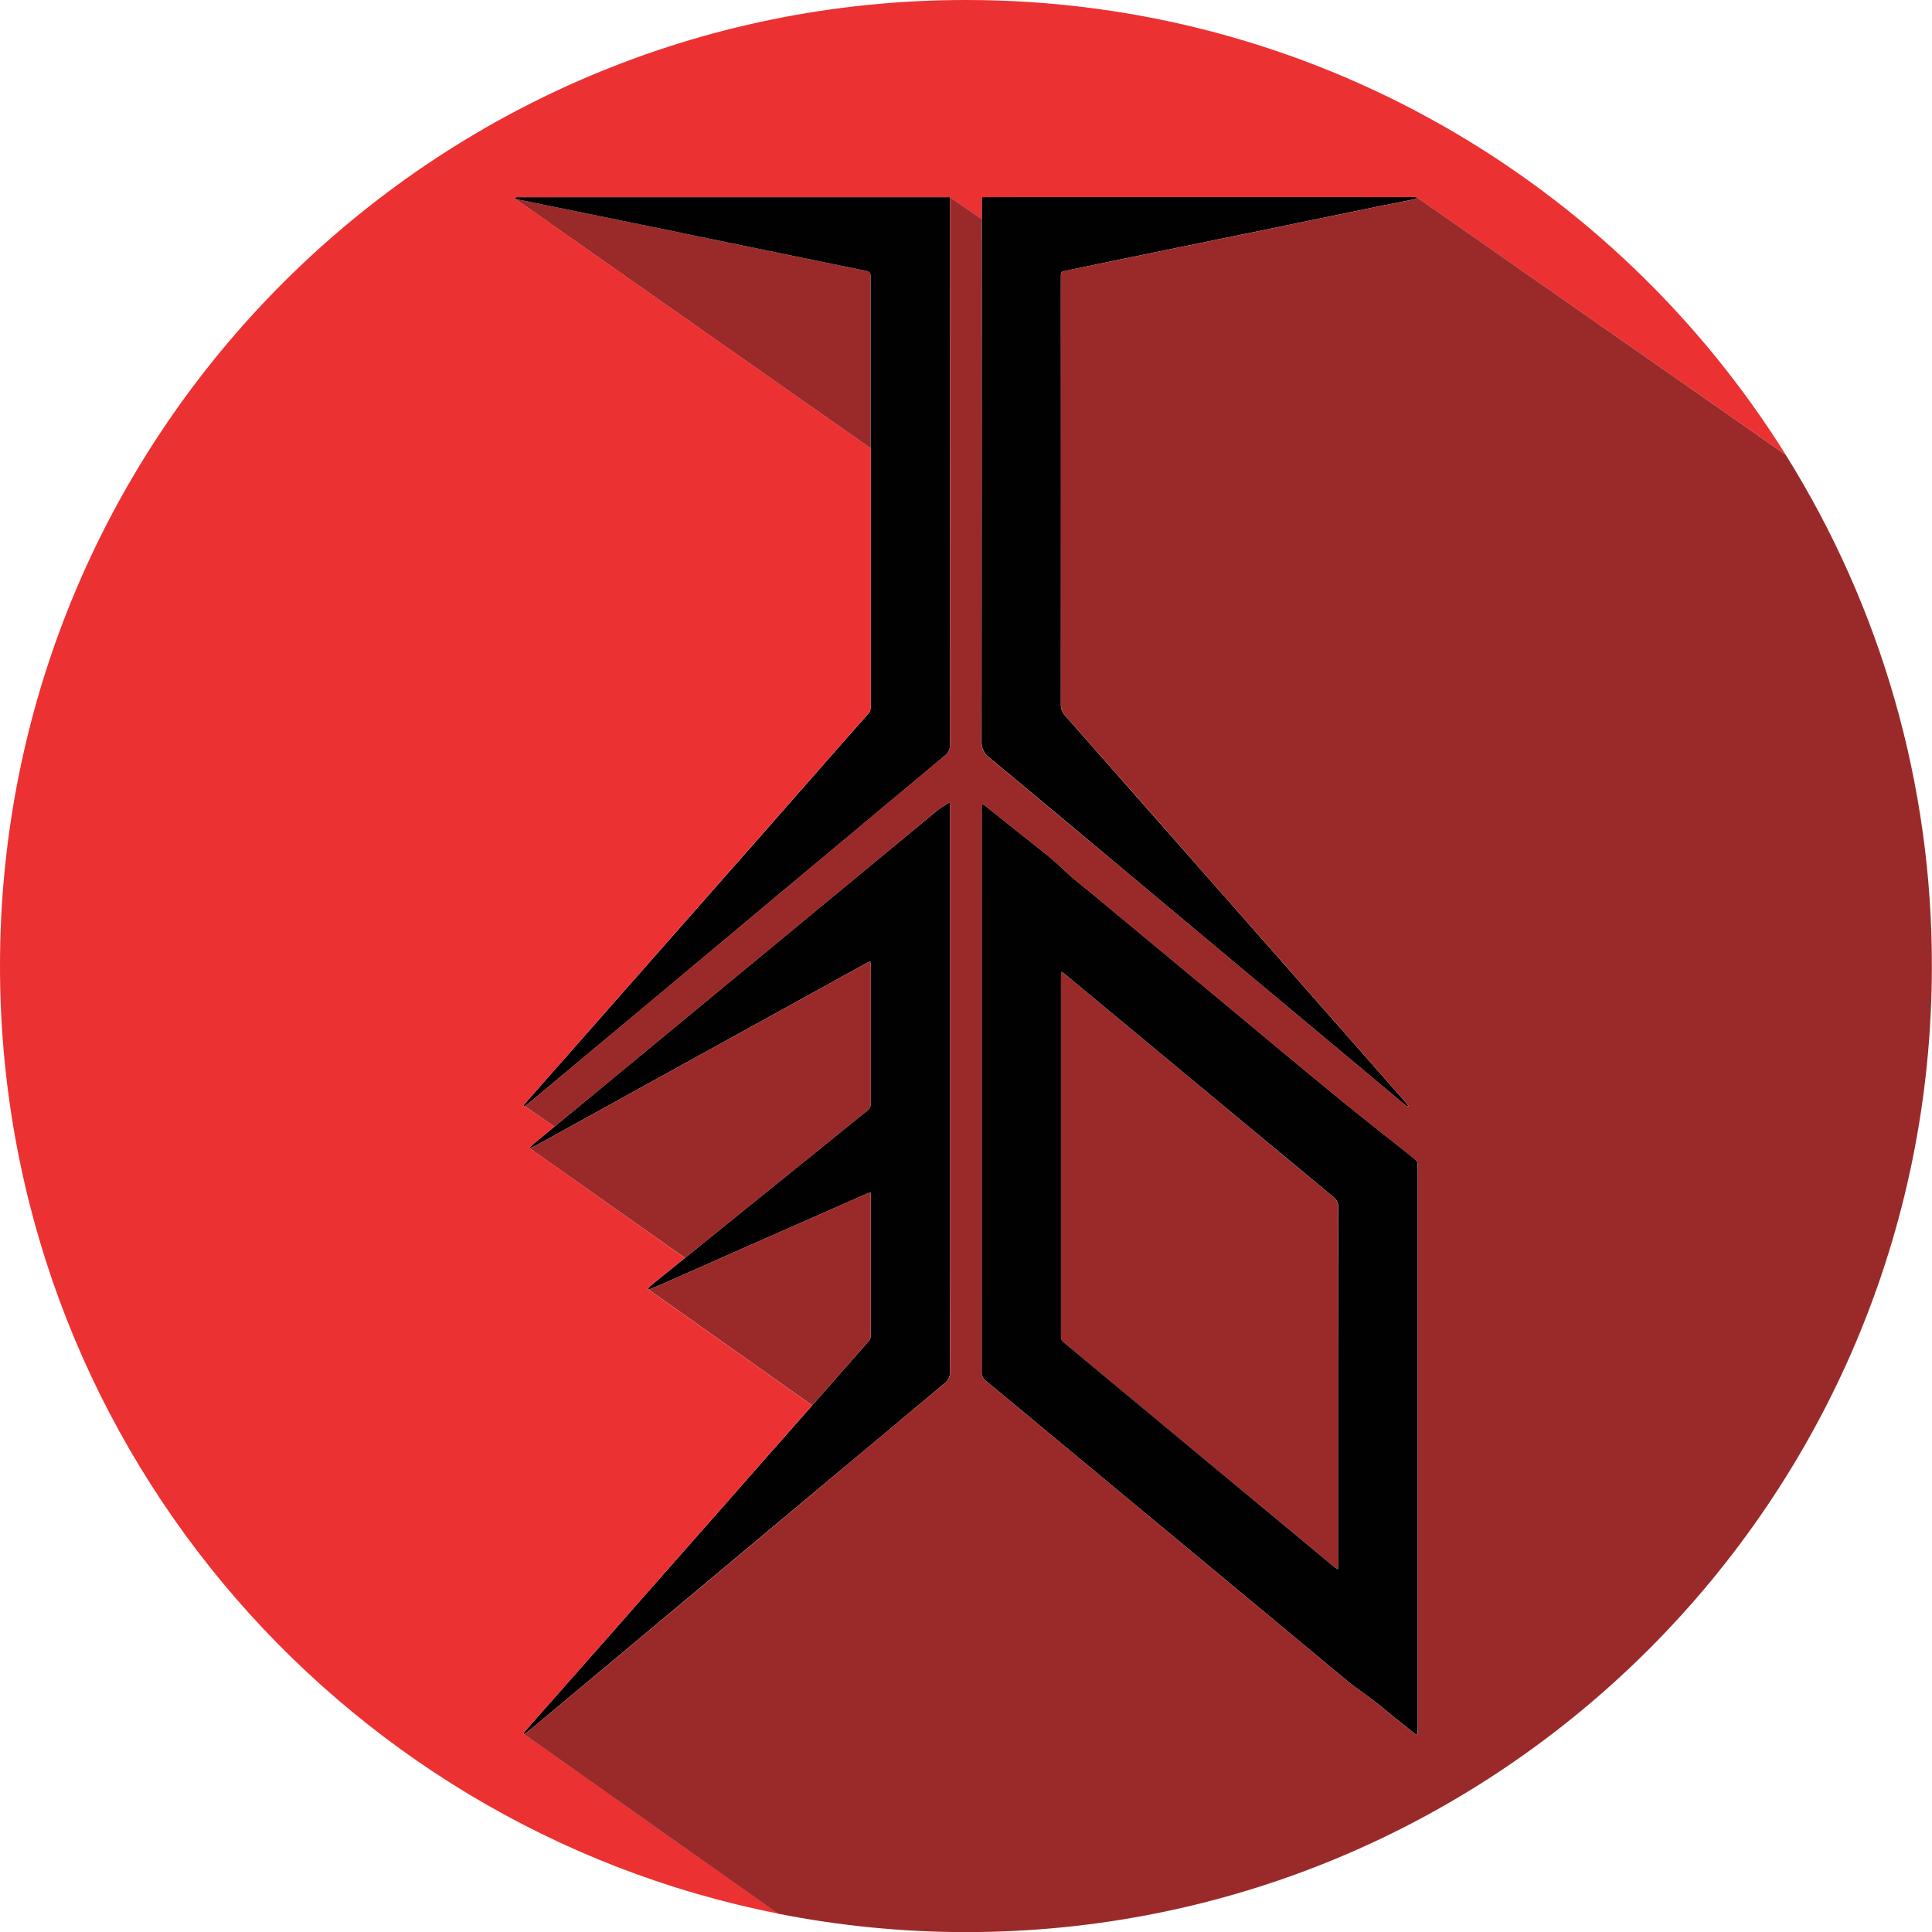
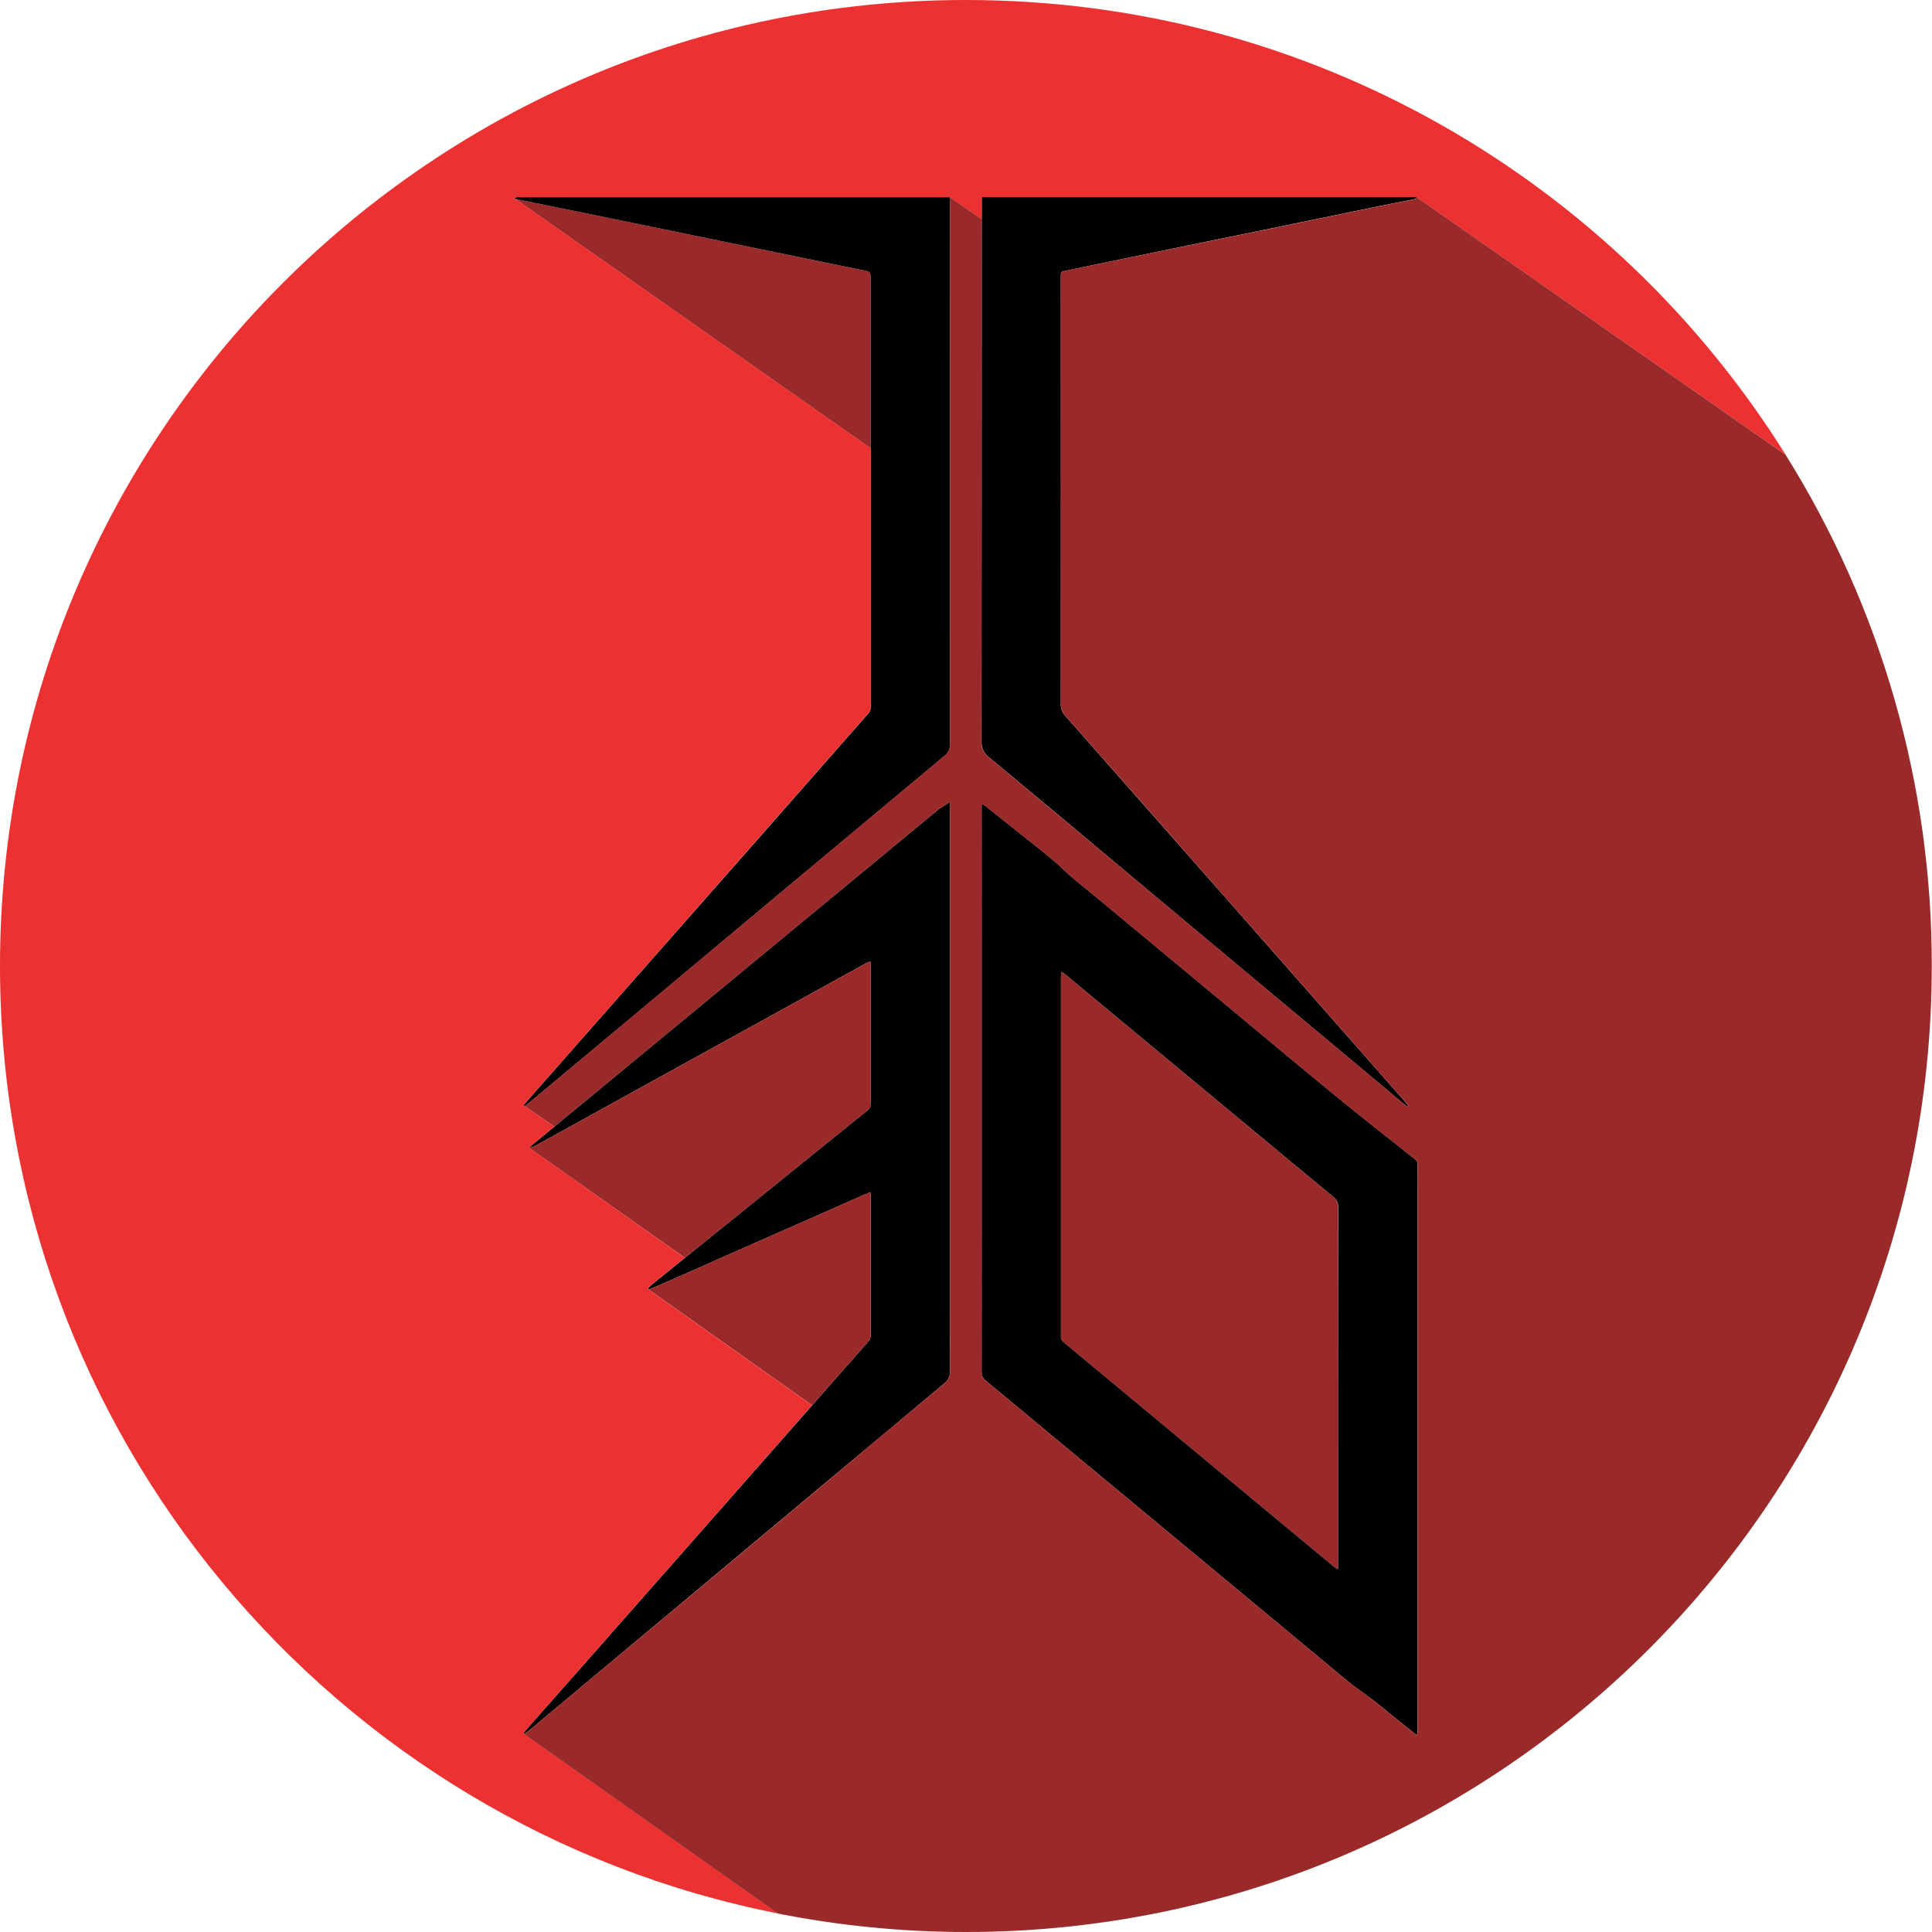
- <svg xmlns="http://www.w3.org/2000/svg" viewBox="0 0 732.56 732.61">
+ <svg xmlns="http://www.w3.org/2000/svg" id="Layer_1" data-name="Layer 1" viewBox="0 0 732.56 732.65">
  <defs>
    <style>.cls-1{fill:#9a2a29;}.cls-2{fill:#010101;}.cls-3{fill:none;}.cls-4{fill:#ec3132;}</style>
  </defs>
  <g id="Layer_2" data-name="Layer 2">
-     <g id="Layer_1-2" data-name="Layer 1">
+     <g id="Layer_1-2" data-name="Layer 1-2">
      <path class="cls-1" d="M505.58,453.85c-10.85-8.92-21.64-17.93-32.45-26.91l-69.46-57.66a11.68,11.68,0,0,0-1.26-.8c0,1-.12,1.76-.12,2.52V507.06a2.12,2.12,0,0,0,.9,1.85c1.41,1.13,2.77,2.31,4.16,3.46l55,45.69,43.7,36.22c.41.29.84.56,1.28.81,0-1,.1-1.65.1-2.33V458A4.77,4.77,0,0,0,505.58,453.85Z" />
-       <path class="cls-1" d="M327.16,102.45c-5.42-1.06-10.83-2.21-16.24-3.32l-13.23-2.71-16.05-3.31-16.76-3.43L252,87l-16-3.29L219.2,80.28l-12.92-2.62-10.41-2.12a7,7,0,0,1-1-.47L330.13,170V106.07C330.19,103,330.17,103,327.16,102.45Z" />
-       <path class="cls-2" d="M536.46,439.48c-10.07-8-20.19-15.91-30.13-24.05-13.71-11.22-27.28-22.62-40.91-33.94l-51.3-42.59c-3.42-2.84-7-5.5-10.21-8.58-2.42-2.33-4.92-4.53-7.53-6.62l-.14-.12-23-18.3a4,4,0,0,0-1-.35V520.12a4.06,4.06,0,0,0,1.62,3.52c7.76,6.37,15.45,12.8,23.17,19.21l41.6,34.53,47.14,39.14,24.81,20.62c2.39,2,4.9,3.8,7.44,5.61,3.82,2.7,7.37,5.78,11,8.7l8,6.37.45-.1c0-.75.12-1.5.12-2.25V441.89A2.68,2.68,0,0,0,536.46,439.48Zm-29,153.31c0,.68-.06,1.37-.1,2.33-.44-.25-.87-.52-1.28-.81l-43.7-36.25-55-45.69c-1.39-1.15-2.75-2.33-4.16-3.46a2.12,2.12,0,0,1-.9-1.85V371c0-.76.07-1.51.12-2.52a11.68,11.68,0,0,1,1.26.8l69.46,57.66q16.21,13.5,32.45,26.91A4.76,4.76,0,0,1,507.5,458q-.11,67.41-.07,134.81Z" />
+       <path class="cls-1" d="M327.16,102.45c-5.42-1.06-10.83-2.21-16.24-3.32l-13.23-2.71-16.05-3.31-16.76-3.43L252,87l-16-3.29-16.8-3.43-12.92-2.62-10.41-2.12a7,7,0,0,1-1-.47L330.13,170V106.07C330.19,103,330.17,103,327.16,102.45Z" />
+       <path class="cls-2" d="M536.46,439.48c-10.07-8-20.19-15.91-30.13-24.05-13.71-11.22-27.28-22.62-40.91-33.94l-51.3-42.59c-3.42-2.84-7-5.5-10.21-8.58-2.42-2.33-4.92-4.53-7.53-6.62l-.14-.12-23-18.3a4,4,0,0,0-1-.35V520.12a4.06,4.06,0,0,0,1.62,3.52c7.76,6.37,15.45,12.8,23.17,19.21l41.6,34.53,47.14,39.14,24.81,20.62c2.39,2,4.9,3.8,7.44,5.61,3.82,2.7,7.37,5.78,11,8.7l8,6.37.45-.1c0-.75.12-1.5.12-2.25V441.89A2.67,2.67,0,0,0,536.46,439.48Zm-29,153.31c0,.68-.06,1.37-.1,2.33-.44-.25-.87-.52-1.28-.81l-43.7-36.25-55-45.69c-1.39-1.15-2.75-2.33-4.16-3.46a2.12,2.12,0,0,1-.9-1.85V371c0-.76.07-1.51.12-2.52a11.68,11.68,0,0,1,1.26.8l69.46,57.66q16.21,13.5,32.45,26.91A4.77,4.77,0,0,1,507.5,458q-.11,67.41-.07,134.81Z" />
      <path class="cls-2" d="M198.72,657.71h.07l-.34-.24Z" />
-       <path class="cls-2" d="M204.52,653l61.68-51.53,44.08-36.88q23.93-20,47.87-40a5.39,5.39,0,0,0,2.12-4.63c-.08-12.44,0-24.87,0-37.31V306.94c0-.7.05-.3.05-2.86-.77.47-3.73,2.27-4.49,2.9q-24.56,20.29-49.09,40.55L260.89,385.4l-41.27,34.08q-8.76,7.22-17.51,14.45a19,19,0,0,0-1.46,1.37,7.16,7.16,0,0,0,2.62-.94l48.24-26.64q38.63-21.33,77.27-42.63a11.48,11.48,0,0,1,1.27-.49c.06.72.13,1.24.13,1.77v52.08a3.17,3.17,0,0,1-1.35,2.74c-2.79,2.19-5.52,4.44-8.28,6.67L275.83,464,247,487.28a16,16,0,0,0-1.29,1.31l.29.42c4.72-1.82,9.27-4,13.91-6s9.33-4.13,14-6.2l14-6.19,14-6.16,14-6.17c4.64-2,9.23-4.19,14.15-6.19.07.85.16,1.37.16,1.89v52.27a3.46,3.46,0,0,1-.92,2.43q-13.11,14.87-26.19,29.76L265.7,580.93l-40.38,45.83-25.62,29c-.45.51-.84,1.07-1.25,1.61l.34.24c.4-.27.81-.52,1.18-.82C201.5,655.57,203,654.28,204.52,653Z" />
-       <path class="cls-2" d="M194.93,75.07a7,7,0,0,0,1,.47l10.35,2.12,12.92,2.62L236,83.72,252,87l12.87,2.67,16.76,3.43,16.05,3.31,13.23,2.71c5.41,1.11,10.82,2.26,16.24,3.32,3,.59,3,.52,3,3.62V170h0v98.13a3.2,3.2,0,0,1-1,2.59c-5.22,5.89-10.4,11.81-15.6,17.72q-24.1,27.47-48.28,54.88-32.68,37.13-65.4,74.23c-.47.52-.91,1.08-1.37,1.62l.49.33c.5-.37,1-.74,1.49-1.14l43.14-36q26.26-22,52.53-43.94,31-25.93,62.1-51.84a5,5,0,0,0,2-4.25q-.08-95.25,0-190.5v-15c0-.64-.06-1.28-.1-2.07H195.81A3.64,3.64,0,0,0,194.93,75.07Z" />
-       <path class="cls-2" d="M198.88,419.61l.14-.11-.49-.33A4.23,4.23,0,0,1,198.88,419.61Z" />
+       <path class="cls-2" d="M204.52,653l61.68-51.53,44.08-36.88,47.87-40a5.39,5.39,0,0,0,2.12-4.63c-.08-12.44,0-24.87,0-37.31V306.94c0-.7.05-.3.05-2.86-.77.47-3.73,2.27-4.49,2.9l-49.09,40.55L260.89,385.4l-41.27,34.08-17.51,14.45a18.92,18.92,0,0,0-1.46,1.37,7.16,7.16,0,0,0,2.62-.94l48.24-26.64q38.63-21.33,77.27-42.63a11.48,11.48,0,0,1,1.27-.49c.06.72.13,1.24.13,1.77v52.08a3.17,3.17,0,0,1-1.35,2.74c-2.79,2.19-5.52,4.44-8.28,6.67L275.83,464,247,487.28a16,16,0,0,0-1.29,1.31l.29.42c4.72-1.82,9.27-4,13.91-6s9.33-4.13,14-6.2l14-6.19,14-6.16,14-6.17c4.64-2,9.23-4.19,14.15-6.19.07.85.16,1.37.16,1.89v52.27a3.46,3.46,0,0,1-.92,2.43q-13.11,14.87-26.19,29.76L265.7,580.93l-40.38,45.83-25.62,29c-.45.51-.84,1.07-1.25,1.61l.34.24c.4-.27.81-.52,1.18-.82C201.5,655.57,203,654.28,204.52,653Z" />
+       <path class="cls-2" d="M194.93,75.07a7,7,0,0,0,1,.47l10.35,2.12,12.92,2.62L236,83.72,252,87l12.87,2.67,16.76,3.43,16.05,3.31,13.23,2.71c5.41,1.11,10.82,2.26,16.24,3.32,3,.59,3,.52,3,3.62V170h0v98.13a3.2,3.2,0,0,1-1,2.59c-5.22,5.89-10.4,11.81-15.6,17.72q-24.1,27.46-48.28,54.88-32.68,37.13-65.4,74.23c-.47.52-.91,1.08-1.37,1.62l.49.33c.5-.37,1-.74,1.49-1.14l43.14-36q26.26-22,52.53-43.94,31-25.93,62.1-51.84a5,5,0,0,0,2-4.25q-.08-95.25,0-190.5v-15c0-.64-.06-1.28-.1-2.07H195.81A3.83,3.83,0,0,0,194.93,75.07Z" />
+       <path class="cls-2" d="M198.88,419.61l.14-.11-.49-.33A4.82,4.82,0,0,1,198.88,419.61Z" />
      <line class="cls-3" x1="537.53" y1="75.03" x2="372.18" y2="83.03" />
-       <path class="cls-3" d="M210.28,427.22l-8.12,6.71a19,19,0,0,0-1.46,1.37Z" />
+       <path class="cls-3" d="M210.28,427.22l-8.12,6.71a18.92,18.92,0,0,0-1.46,1.37Z" />
      <path class="cls-3" d="M247,487.28a16,16,0,0,0-1.29,1.31l.29.42,13.68-12Z" />
      <path class="cls-3" d="M303.09,538.43l-37.38,42.48-40.38,45.83L199.7,655.81c-.45.51-.84,1.07-1.25,1.61l.27.29h.07L307.7,533.19C306.17,534.94,304.64,536.69,303.09,538.43Z" />
-       <path class="cls-3" d="M360.13,74.74H195.81a3.86,3.86,0,0,0-.88.32L330.19,170v98.13a3.2,3.2,0,0,1-1,2.59c-5.22,5.89-10.4,11.81-15.6,17.72q-24.13,27.48-48.31,54.89-32.68,37.13-65.4,74.23c-.47.52-.91,1.08-1.37,1.62.12.14.23.29.35.44l143.5-140.22Z" />
-       <path class="cls-3" d="M204.52,653l61.68-51.53,44.08-36.88q23.93-20,47.87-40a5.39,5.39,0,0,0,2.12-4.63c-.08-12.44,0-24.87,0-37.31V306.94c0-.7.05-.3.05-2.86-.77.47-3.73,2.27-4.49,2.9q-24.56,20.29-49.09,40.55L260.89,385.4c-8.91,7.37-29.4,24.28-38.95,32.16l-2.32,1.92c-4.84,4-2.87,2.36,2.32-1.92,6.3-5.2-.85.69-11.71,9.66h0l-9.58,8.06a7.16,7.16,0,0,0,2.62-.94l48.24-26.64q38.63-21.33,77.27-42.63a11.48,11.48,0,0,1,1.27-.49c.06.72.13,1.24.13,1.77v52.08a3.17,3.17,0,0,1-1.35,2.74c-2.79,2.19-5.52,4.44-8.28,6.67L275.83,464,259.62,477l-13.68,12c4.72-1.82,9.27-4,13.91-6s9.33-4.13,14-6.2l14-6.19,14-6.16,14-6.17c4.64-2,9.23-4.19,14.15-6.19.07.85.16,1.37.16,1.89v52.27a3.46,3.46,0,0,1-.92,2.43Q318.42,521,307.66,533.24L198.79,657.66c.4-.27.81-.52,1.18-.82C201.5,655.57,203,654.28,204.52,653Z" />
-       <path class="cls-3" d="M536.46,439.48c-10.07-8-20.19-15.91-30.13-24.05-13.71-11.22-27.28-22.62-40.91-33.94l-51.3-42.59c-3.42-2.84-7-5.5-10.21-8.58-2.42-2.33-4.92-4.53-7.53-6.62l-.14-.12-23-18.3a4,4,0,0,0-1-.35V520.12a4.06,4.06,0,0,0,1.62,3.52c7.76,6.37,15.45,12.8,23.17,19.21l41.6,34.53,47.14,39.14,24.81,20.62c2.39,2,4.9,3.8,7.44,5.61,3.82,2.7,7.37,5.78,11,8.7l8,6.37.45-.1c0-.75.12-1.5.12-2.25V441.89A2.68,2.68,0,0,0,536.46,439.48Z" />
+       <path class="cls-3" d="M360.13,74.74H195.81a3.86,3.86,0,0,0-.88.32L330.19,170v98.13a3.2,3.2,0,0,1-1,2.59c-5.22,5.89-10.4,11.81-15.6,17.72q-24.13,27.48-48.31,54.89-32.68,37.13-65.4,74.23c-.47.52-.91,1.08-1.37,1.62.12.14.23.29.35.44L342.36,279.4Z" />
+       <path class="cls-3" d="M204.52,653l61.68-51.53,44.08-36.88,47.87-40a5.39,5.39,0,0,0,2.12-4.63c-.08-12.44,0-24.87,0-37.31V306.94c0-.7.05-.3.05-2.86-.77.47-3.73,2.27-4.49,2.9l-49.09,40.55L260.89,385.4c-8.91,7.37-29.4,24.28-38.95,32.16l-2.32,1.92c-4.84,4-2.87,2.36,2.32-1.92,6.3-5.2-.85.69-11.71,9.66h0l-9.58,8.06a7.16,7.16,0,0,0,2.62-.94l48.24-26.64q38.63-21.33,77.27-42.63a11.48,11.48,0,0,1,1.27-.49c.06.72.13,1.24.13,1.77v52.08a3.17,3.17,0,0,1-1.35,2.74c-2.79,2.19-5.52,4.44-8.28,6.67L275.83,464l-16.21,13-13.68,12c4.72-1.82,9.27-4,13.91-6s9.33-4.13,14-6.2l14-6.19,14-6.16,14-6.17c4.64-2,9.23-4.19,14.15-6.19.07.85.16,1.37.16,1.89v52.27a3.46,3.46,0,0,1-.92,2.43l-21.58,24.56L198.79,657.66c.4-.27.81-.52,1.18-.82C201.5,655.57,203,654.28,204.52,653Z" />
+       <path class="cls-3" d="M536.46,439.48c-10.07-8-20.19-15.91-30.13-24.05-13.71-11.22-27.28-22.62-40.91-33.94l-51.3-42.59c-3.42-2.84-7-5.5-10.21-8.58-2.42-2.33-4.92-4.53-7.53-6.62l-.14-.12-23-18.3a4,4,0,0,0-1-.35V520.12a4.06,4.06,0,0,0,1.62,3.52c7.76,6.37,15.45,12.8,23.17,19.21l41.6,34.53,47.14,39.14,24.81,20.62c2.39,2,4.9,3.8,7.44,5.61,3.82,2.7,7.37,5.78,11,8.7l8,6.37.45-.1c0-.75.12-1.5.12-2.25V441.89A2.67,2.67,0,0,0,536.46,439.48Z" />
      <path class="cls-4" d="M219.62,419.48l2.32-1.92C216.75,421.84,214.78,423.47,219.62,419.48Z" />
-       <path class="cls-1" d="M330.2,506.28V454c0-.52-.09-1-.16-1.89-4.92,2-9.51,4.14-14.15,6.19l-14,6.17-14,6.16-14,6.19c-4.66,2.07-9.3,4.18-14,6.2s-9.19,4.21-13.91,6l62,43.9-.24.27q10.78-12.26,21.58-24.52A3.48,3.48,0,0,0,330.2,506.28Z" />
+       <path class="cls-1" d="M330.2,506.28V454c0-.52-.09-1-.16-1.89-4.92,2-9.51,4.14-14.15,6.19l-14,6.17-14,6.16-14,6.19c-4.66,2.07-9.3,4.18-14,6.2s-9.19,4.21-13.91,6l62,43.9-.24.27q10.78-12.26,21.58-24.52A3.5,3.5,0,0,0,330.2,506.28Z" />
      <path class="cls-1" d="M320.58,427.86c2.76-2.23,5.49-4.48,8.28-6.67a3.17,3.17,0,0,0,1.35-2.74V366.37c0-.53-.07-1-.13-1.77a11.48,11.48,0,0,0-1.27.49l-77.27,42.63q-24.16,13.3-48.26,26.64a7.16,7.16,0,0,1-2.62.94L259.72,477l-.06.06L275.87,464Z" />
-       <path class="cls-2" d="M372.28,74.74v2.94q0,101.73-.07,203.46a7.14,7.14,0,0,0,3,6.18q26.57,22.05,53.07,44.32,21.78,18.19,43.54,36.41l44,36.74c5.43,4.55,10.85,9.12,16.3,13.65.5.41.93,1.09,2.06,1-.85-1-1.51-1.84-2.22-2.64q-13.62-15.49-27.27-31l-39.76-45.18q-30.48-34.62-61-69.21a6,6,0,0,1-1.65-4.33q.06-80.56,0-161.11V104.7c0-1.53.14-1.68,1.69-2s3.18-.63,4.77-1l16.77-3.47,12.34-2.54,13.06-2.66,12.87-2.65,16.06-3.28,12.87-2.67,13.23-2.71c5.29-1.09,10.58-2.2,15.87-3.28l15-3c.19,0,.35-.22.72-.46a3.41,3.41,0,0,0-.83-.29Z" />
-       <path class="cls-3" d="M194.93,75.07,330.19,170v98.13a3.2,3.2,0,0,1-1,2.59c-5.22,5.89-10.4,11.81-15.6,17.72q-24.13,27.47-48.31,54.88-32.68,37.13-65.4,74.23c-.47.52-.91,1.08-1.37,1.62.12.14.23.29.35.44l143.5-140.22L360.13,74.74H195.81A3.46,3.46,0,0,0,194.93,75.07Z" />
+       <path class="cls-2" d="M372.28,74.74v2.94q0,101.73-.07,203.46a7.14,7.14,0,0,0,3,6.18q26.57,22.05,53.07,44.32,21.78,18.19,43.54,36.41l44,36.74c5.43,4.55,10.85,9.12,16.3,13.65.5.41.93,1.09,2.06,1-.85-1-1.51-1.84-2.22-2.64l-27.27-31-39.76-45.18q-30.48-34.62-61-69.21a6,6,0,0,1-1.65-4.33q.06-80.56,0-161.11V104.7c0-1.53.14-1.68,1.69-2s3.18-.63,4.77-1l16.77-3.47,12.34-2.54L450.91,93l12.87-2.65,16.06-3.28,12.87-2.67,13.23-2.71c5.29-1.09,10.58-2.2,15.87-3.28l15-3c.19,0,.35-.22.72-.46a3.41,3.41,0,0,0-.83-.29Z" />
+       <path class="cls-3" d="M194.93,75.07,330.19,170v98.13a3.2,3.2,0,0,1-1,2.59c-5.22,5.89-10.4,11.81-15.6,17.72q-24.13,27.46-48.31,54.88-32.68,37.13-65.4,74.23c-.47.52-.91,1.08-1.37,1.62.12.14.23.29.35.44l143.5-140.22L360.13,74.74H195.81A3.46,3.46,0,0,0,194.93,75.07Z" />
      <path class="cls-3" d="M372.28,74.74V83l165.28-8a3.41,3.41,0,0,0-.83-.29Z" />
-       <path class="cls-3" d="M372.18,281.14a7.14,7.14,0,0,0,3,6.18q26.6,22.05,53.1,44.32,21.78,18.19,43.54,36.41l44,36.74c5.43,4.55,10.85,9.12,16.3,13.65.5.41.93,1.09,2.06,1-.85-1-1.51-1.84-2.22-2.64q-13.62-15.49-27.27-31l-39.76-45.18q-30.48-34.62-61-69.21a6,6,0,0,1-1.65-4.33q.06-80.56,0-161.11V104.7c0-1.53.14-1.68,1.69-2s3.18-.63,4.77-1l16.77-3.47,12.34-2.54,13.06-2.66,12.87-2.65,16.06-3.28,12.87-2.67,13.23-2.71c5.29-1.09,10.58-2.2,15.87-3.28l15-3c.19,0,.35-.22.72-.46L372.25,83Q372.28,182.09,372.18,281.14Z" />
-       <path class="cls-3" d="M200.65,435.28,259.71,477l-.06.06L247,487.28a16,16,0,0,0-1.29,1.31l.29.42,62,43.9-.24.27q-2.3,2.63-4.61,5.24L265.74,580.9l-40.38,45.83L199.7,655.81c-.45.51-.84,1.07-1.25,1.61l.27.29h.07c.4-.27.81-.52,1.18-.82,1.53-1.27,3-2.56,4.55-3.83l61.68-51.53,44.08-36.93q23.93-20,47.87-40a5.39,5.39,0,0,0,2.12-4.63c-.08-12.44,0-24.87,0-37.31V306.94c0-.7.05-.3.05-2.86-.77.47-3.73,2.27-4.49,2.9q-24.56,20.29-49.09,40.55L260.89,385.4c-8.91,7.37-29.4,24.28-38.95,32.16,6.3-5.2-.85.69-11.71,9.66l-8.12,6.71C201.59,434.35,201.13,434.84,200.65,435.28Z" />
-       <path class="cls-3" d="M536.46,439.48c-10.07-8-20.19-15.91-30.13-24.05-13.71-11.22-27.28-22.62-40.91-33.94l-51.3-42.59c-3.42-2.84-7-5.5-10.21-8.58-2.42-2.33-4.92-4.53-7.53-6.62l-.14-.12-23-18.3a4,4,0,0,0-1-.35V520.12a4.06,4.06,0,0,0,1.62,3.52c7.76,6.37,15.45,12.8,23.17,19.21l41.6,34.53,47.14,39.14,24.81,20.62c2.39,2,4.9,3.8,7.44,5.61,3.82,2.7,7.37,5.78,11,8.7l8,6.37.45-.1c0-.75.12-1.5.12-2.25V441.89A2.68,2.68,0,0,0,536.46,439.48Z" />
+       <path class="cls-3" d="M372.18,281.14a7.14,7.14,0,0,0,3,6.18q26.6,22.05,53.1,44.32,21.78,18.19,43.54,36.41l44,36.74c5.43,4.55,10.85,9.12,16.3,13.65.5.41.93,1.09,2.06,1-.85-1-1.51-1.84-2.22-2.64l-27.27-31-39.76-45.18q-30.48-34.62-61-69.21a6,6,0,0,1-1.65-4.33q.06-80.56,0-161.11V104.7c0-1.53.14-1.68,1.69-2s3.18-.63,4.77-1l16.77-3.47,12.34-2.54L450.91,93l12.87-2.65,16.06-3.28,12.87-2.67,13.23-2.71c5.29-1.09,10.58-2.2,15.87-3.28l15-3c.19,0,.35-.22.72-.46L372.25,83Q372.28,182.09,372.18,281.14Z" />
+       <path class="cls-3" d="M200.65,435.28,259.71,477l-.06.06L247,487.28a16,16,0,0,0-1.29,1.31l.29.42,62,43.9-.24.27q-2.29,2.63-4.61,5.24L265.74,580.9l-40.38,45.83L199.7,655.81c-.45.51-.84,1.07-1.25,1.61l.27.29h.07c.4-.27.81-.52,1.18-.82,1.53-1.27,3-2.56,4.55-3.83l61.68-51.53,44.08-36.93,47.87-40a5.39,5.39,0,0,0,2.12-4.63c-.08-12.44,0-24.87,0-37.31V306.94c0-.7.05-.3.05-2.86-.77.47-3.73,2.27-4.49,2.9l-49.09,40.55L260.89,385.4c-8.91,7.37-29.4,24.28-38.95,32.16,6.3-5.2-.85.69-11.71,9.66l-8.12,6.71C201.59,434.35,201.13,434.84,200.65,435.28Z" />
+       <path class="cls-3" d="M536.46,439.48c-10.07-8-20.19-15.91-30.13-24.05-13.71-11.22-27.28-22.62-40.91-33.94l-51.3-42.59c-3.42-2.84-7-5.5-10.21-8.58-2.42-2.33-4.92-4.53-7.53-6.62l-.14-.12-23-18.3a4,4,0,0,0-1-.35V520.12a4.06,4.06,0,0,0,1.62,3.52c7.76,6.37,15.45,12.8,23.17,19.21l41.6,34.53,47.14,39.14,24.81,20.62c2.39,2,4.9,3.8,7.44,5.61,3.82,2.7,7.37,5.78,11,8.7l8,6.37.45-.1c0-.75.12-1.5.12-2.25V441.89A2.67,2.67,0,0,0,536.46,439.48Z" />
      <path class="cls-3" d="M198.88,419.61l.14-.11c.5-.37,1-.74,1.49-1.14l43.12-36.08q26.26-22,52.53-43.94,31-25.93,62.1-51.84a5,5,0,0,0,2-4.25q-.08-95.25,0-190.5v-15c0-.64-.06-1.28-.1-2.07l-17.8,204.67Z" />
      <path class="cls-4" d="M198.72,657.71l-.27-.29c.41-.54.8-1.1,1.25-1.61q12.81-14.55,25.63-29.07l40.38-45.83,37.38-42.48q2.31-2.61,4.61-5.24l.24-.27-62-43.9-.29-.42a16,16,0,0,1,1.29-1.31l12.68-10.23.06-.06-59-41.72c.48-.46.94-.95,1.46-1.37l8.12-6.71L199,419.48l-.14.11c-.12-.15-.23-.3-.35-.44.46-.54.9-1.1,1.37-1.62q32.7-37.09,65.38-74.25,24.18-27.45,48.32-54.92c5.2-5.91,10.38-11.83,15.6-17.72a3.2,3.2,0,0,0,1-2.59V170L194.93,75.07a3.86,3.86,0,0,1,.88-.32H360.13l12,8.29h.15V74.75H536.73a3.41,3.41,0,0,1,.83.29l139.6,97.43C612.42,68.9,497.4,0,366.28,0,164,0,0,164,0,366.28,0,544.17,126.82,692.44,295,725.61l-96.19-68Z" />
-       <path class="cls-1" d="M677.13,172.46,537.53,75c-.37.24-.53.42-.72.46l-15,3c-5.29,1.08-10.58,2.19-15.87,3.28l-13.23,2.71-12.87,2.67-16.06,3.28-12.87,2.65-13.06,2.66-12.34,2.54-16.76,3.45c-1.59.32-3.18.61-4.77,1s-1.66.49-1.69,2V267.06a6,6,0,0,0,1.65,4.33q30.54,34.58,61,69.21l39.76,45.18,27.27,31c.71.8,1.37,1.63,2.22,2.64-1.13.1-1.56-.58-2.06-1-5.45-4.53-10.87-9.1-16.3-13.65l-44-36.74-43.55-36.39q-26.53-22.2-53.13-44.32a7.14,7.14,0,0,1-3-6.18q.14-99,.07-198.11h-.07l-12-8.29c0,.79.1,1.43.1,2.07v205.5a5,5,0,0,1-2,4.25q-31.1,25.88-62.1,51.84-26.26,21.89-52.52,43.88l-43.12,36.06c-.48.4-1,.77-1.49,1.14l11.26,7.74c10.86-9,18-14.86,11.71-9.66,9.55-7.88,30-24.79,38.95-32.16l45.85-37.87,49-40.5c.76-.63,3.72-2.43,4.49-2.9,0,2.56,0,2.16,0,2.86V520a5.39,5.39,0,0,1-2.12,4.63q-24,19.92-47.87,40l-44,36.83L204.52,653c-1.52,1.27-3,2.56-4.55,3.83-.37.3-.78.55-1.18.82l96.19,68a367.75,367.75,0,0,0,71.3,7c202.29,0,366.28-164,366.28-366.28A364.51,364.51,0,0,0,677.13,172.46ZM537.61,451.28V655.49c0,.75-.08,1.5-.12,2.25l-.45.1-8-6.37c-3.66-2.92-7.21-6-11-8.7-2.54-1.81-5-3.62-7.44-5.61q-12.39-10.33-24.81-20.62Q462.21,597,438.65,577.4l-41.6-34.53c-7.72-6.41-15.41-12.84-23.17-19.21a4.06,4.06,0,0,1-1.62-3.52q.06-106.33,0-212.68V305a4,4,0,0,1,1,.35l23,18.3.14.12c2.61,2.09,5.11,4.29,7.53,6.62,3.19,3.08,6.79,5.74,10.21,8.58l51.3,42.59c13.63,11.32,27.2,22.72,40.91,33.94,9.94,8.14,20.06,16.08,30.13,24.05a2.68,2.68,0,0,1,1.16,2.41C537.57,445,537.61,448.14,537.61,451.28Z" />
+       <path class="cls-1" d="M677.13,172.46,537.53,75c-.37.24-.53.42-.72.46l-15,3c-5.29,1.08-10.58,2.19-15.87,3.28l-13.23,2.71-12.87,2.67L463.78,90.4l-12.87,2.65-13.06,2.66-12.34,2.54-16.76,3.45c-1.59.32-3.18.61-4.77,1s-1.66.49-1.69,2V267.06a6,6,0,0,0,1.65,4.33q30.54,34.58,61,69.21l39.76,45.18,27.27,31c.71.8,1.37,1.63,2.22,2.64-1.13.1-1.56-.58-2.06-1-5.45-4.53-10.87-9.1-16.3-13.65l-44-36.74-43.55-36.39q-26.53-22.2-53.13-44.32a7.14,7.14,0,0,1-3-6.18q.14-99,.07-198.11h-.07l-12-8.29c0,.79.1,1.43.1,2.07v205.5a5,5,0,0,1-2,4.25q-31.1,25.88-62.1,51.84-26.26,21.89-52.52,43.88l-43.12,36.06c-.48.4-1,.77-1.49,1.14l11.26,7.74c10.86-9,18-14.86,11.71-9.66,9.55-7.88,30-24.79,38.95-32.16l45.85-37.87,49-40.5c.76-.63,3.72-2.43,4.49-2.9V520a5.39,5.39,0,0,1-2.12,4.63q-24,19.92-47.87,40l-44,36.83L204.52,653c-1.52,1.27-3,2.56-4.55,3.83-.37.3-.78.55-1.18.82l96.19,68a367.8,367.8,0,0,0,71.3,7c202.29,0,366.28-164,366.28-366.28A364.47,364.47,0,0,0,677.13,172.46ZM537.61,451.28V655.49c0,.75-.08,1.5-.12,2.25l-.45.1-8-6.37c-3.66-2.92-7.21-6-11-8.7-2.54-1.81-5-3.62-7.44-5.61q-12.39-10.33-24.81-20.62Q462.21,597,438.65,577.4l-41.6-34.53c-7.72-6.41-15.41-12.84-23.17-19.21a4.06,4.06,0,0,1-1.62-3.52q.06-106.33,0-212.68V305a4,4,0,0,1,1,.35l23,18.3.14.12c2.61,2.09,5.11,4.29,7.53,6.62,3.19,3.08,6.79,5.74,10.21,8.58l51.3,42.59c13.63,11.32,27.2,22.72,40.91,33.94,9.94,8.14,20.06,16.08,30.13,24.05a2.68,2.68,0,0,1,1.16,2.41C537.57,445,537.61,448.14,537.61,451.28Z" />
    </g>
  </g>
</svg>
